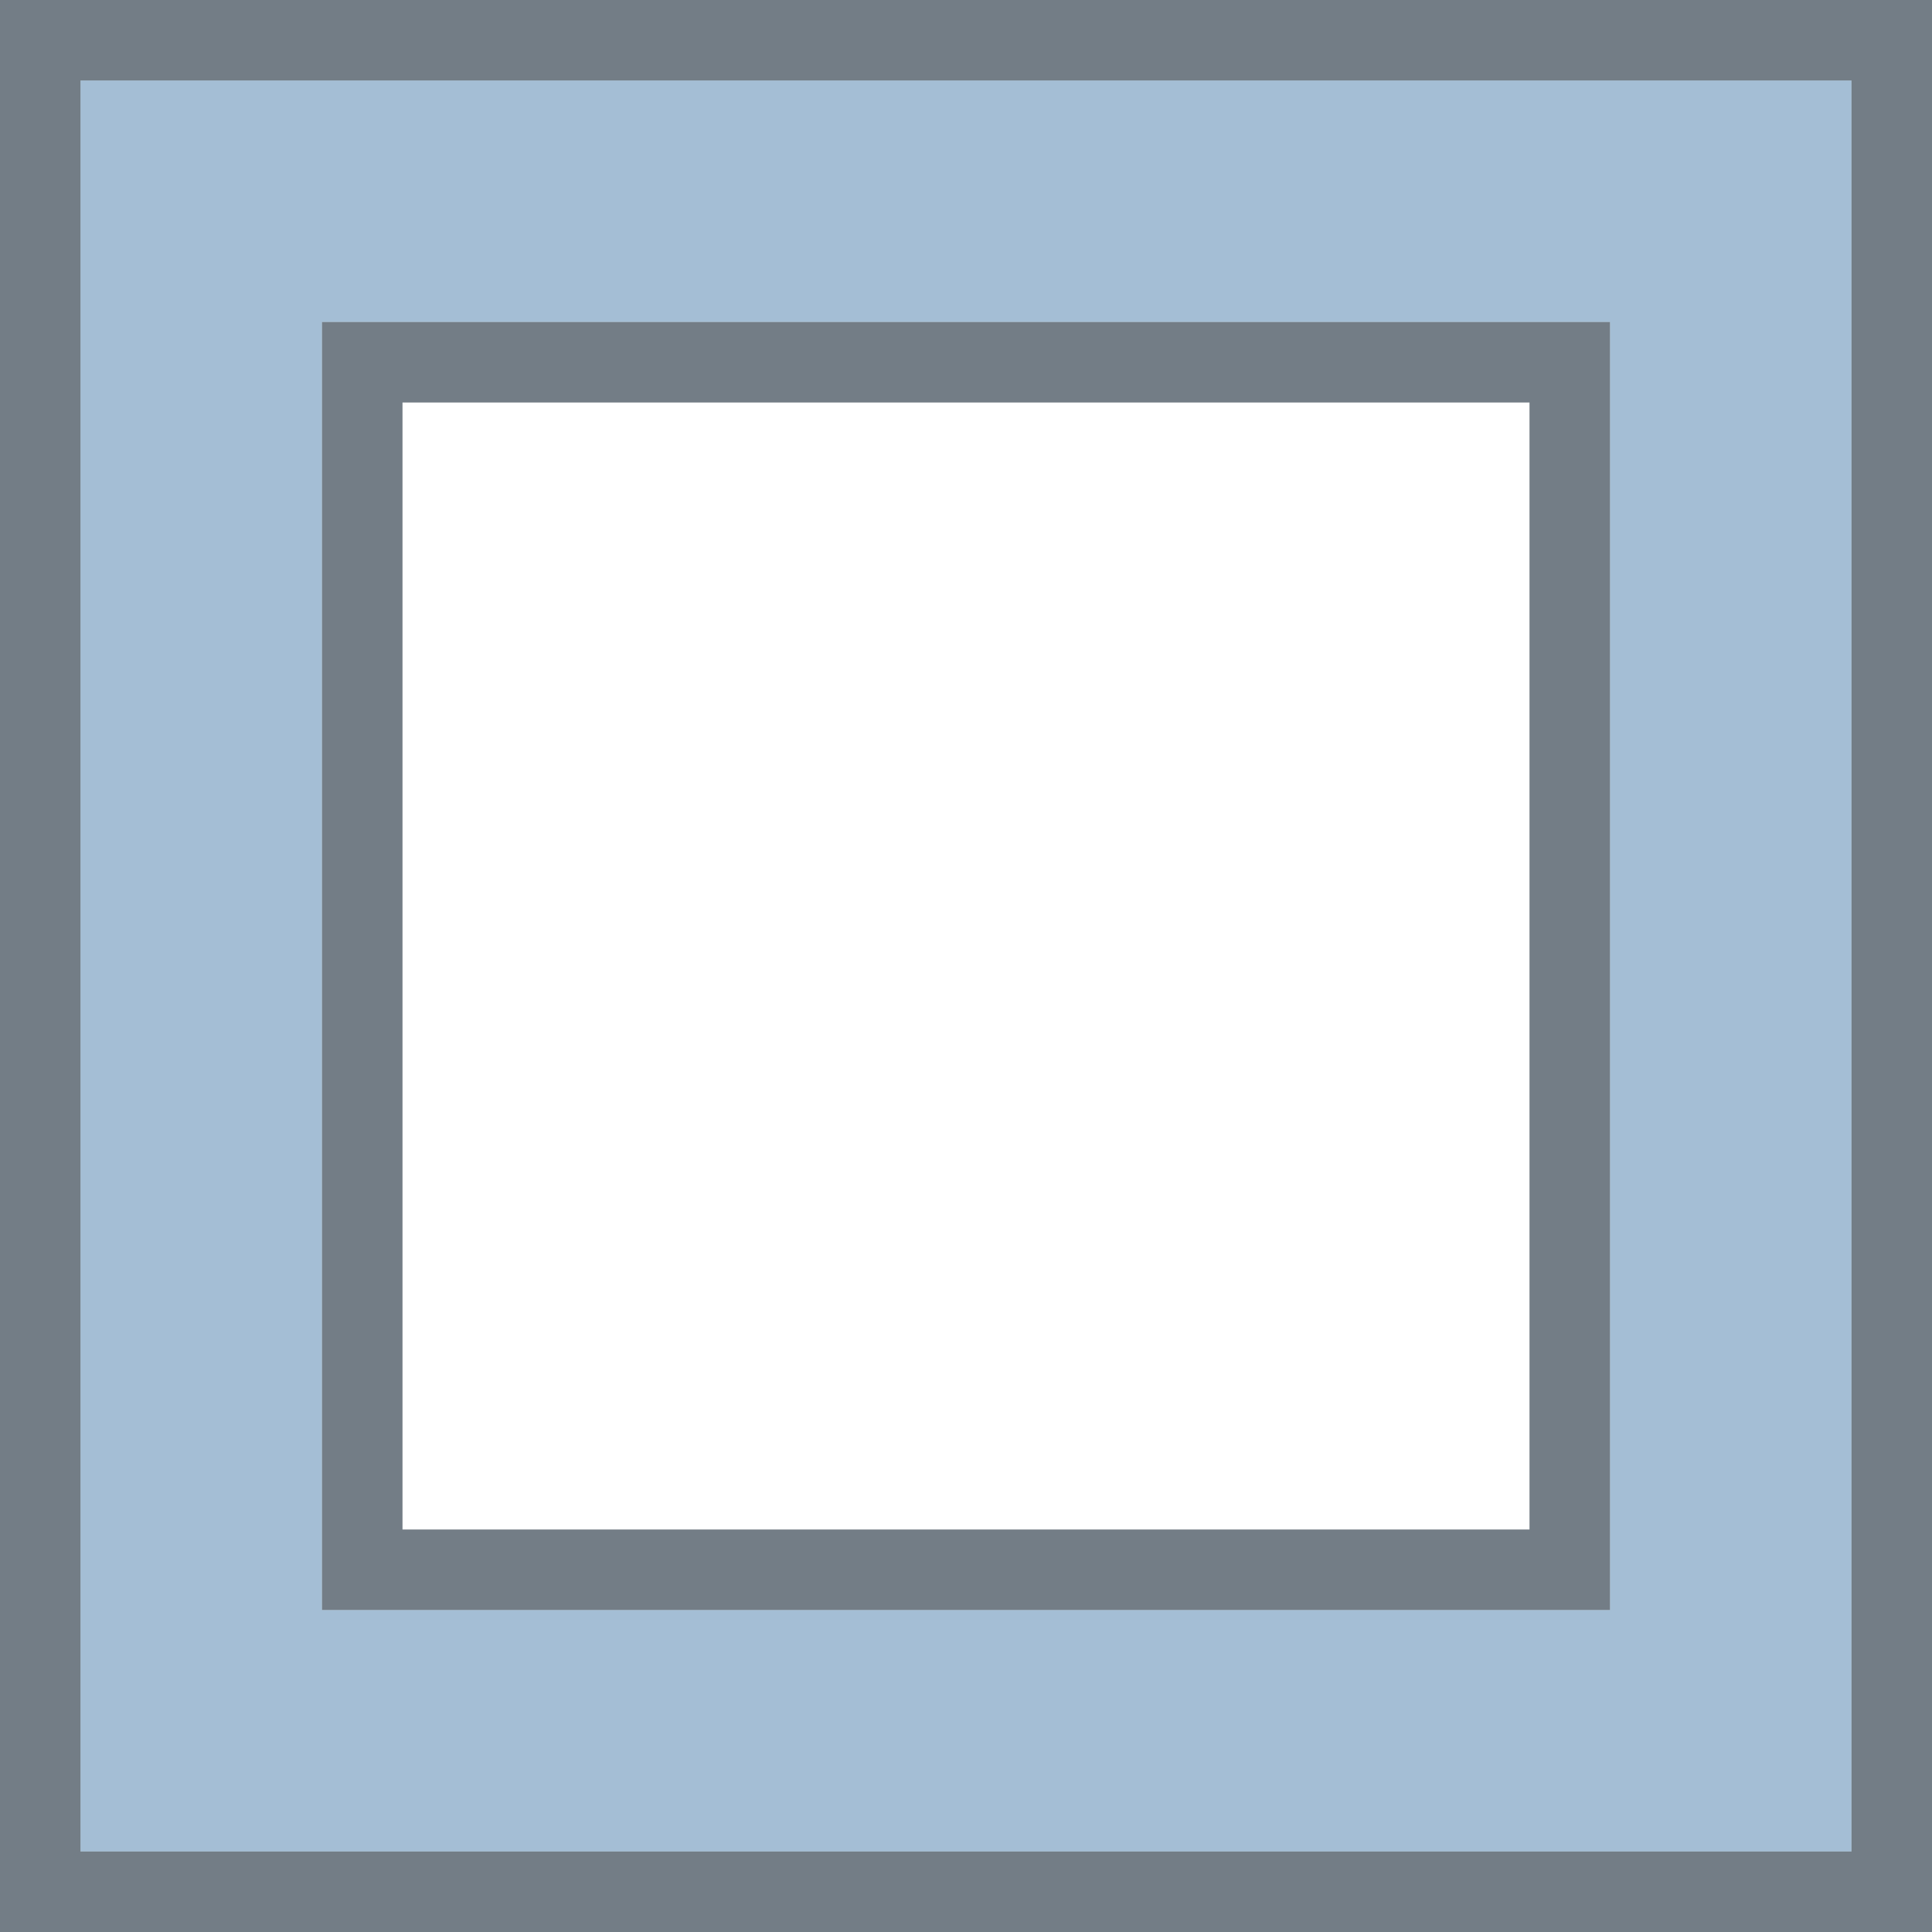
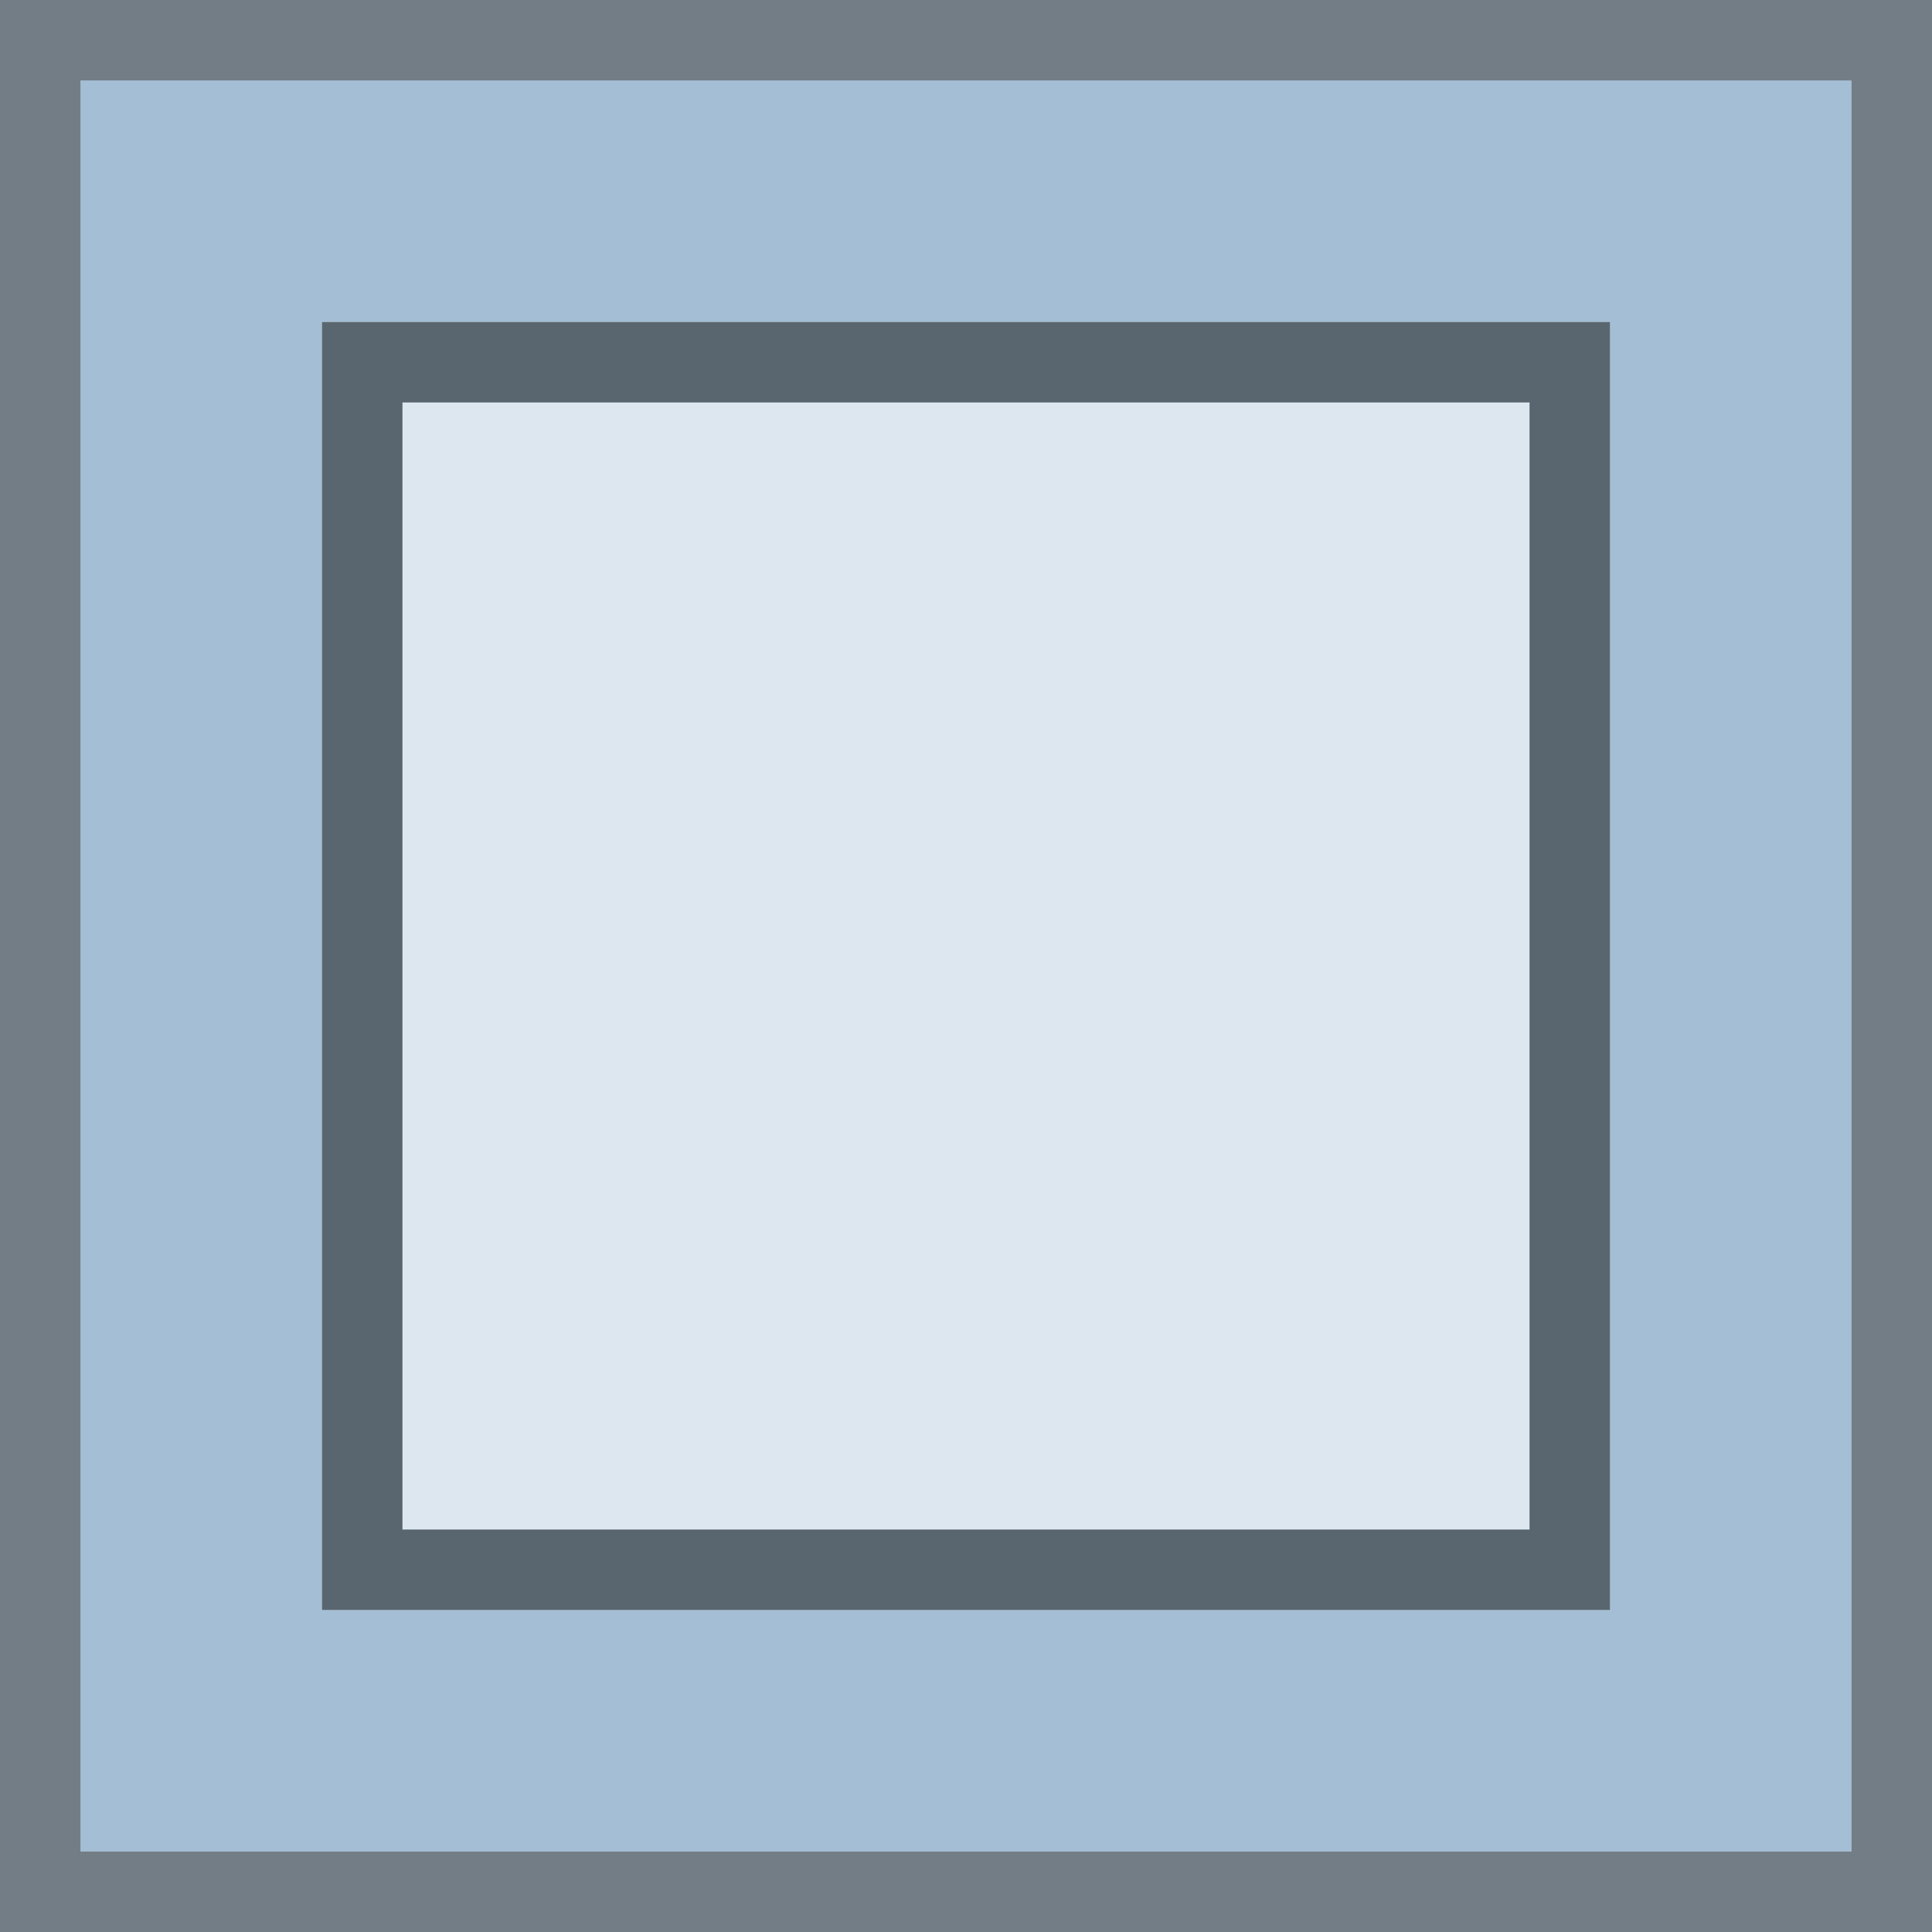
<svg xmlns="http://www.w3.org/2000/svg" width="24" height="24" id="svg11300" version="1.0" style="display:inline;enable-background:new">
  <defs id="defs3" />
  <g style="display:inline" id="layer1" transform="translate(0,-276)">
-     <path style="opacity:0.8;fill:#8daecb;fill-opacity:1;stroke:none" d="m 1,277 0,22 22,0 0,-22 z m 3,3 16,0 0,16 -16,0 z" id="rect5315-7" />
-     <path style="opacity:0.55;fill:#001322;fill-opacity:1;stroke:none" d="m 4,280 0,16 16,0 0,-16 -16,0 z m 1,1 14,0 0,14 -14,0 0,-14 z" id="rect5319-7" />
-     <path style="opacity:0.55;fill:#001322;fill-opacity:1;stroke:none" d="m 0,276 0,24 24,0 0,-24 -24,0 z m 1,1 22,0 0,22 -22,0 0,-22 z" id="path4277" />
+     <path style="opacity:0.8;fill:#8daecb;fill-opacity:1;stroke:none" d="m 23,277 0,22 -22,0 0,-22 z m -3,3 -16,0 0,16 16,0 z" id="rect5315-7" />
+     <path style="opacity:0.65;fill:#001322;fill-opacity:1;stroke:none" d="m 20,280 0,16 -16,0 0,-16 16,0 z m -1,1 -14,0 0,14 14,0 0,-14 z" id="rect5319-7" />
+     <path style="opacity:0.55;fill:#001322;fill-opacity:1;stroke:none" d="m 24,276 0,24 -24,0 0,-24 24,0 z m -1,1 -22,0 0,22 22,0 0,-22 z" id="path4277" />
+     <rect style="opacity:0.3;fill:#8daecb;fill-opacity:1" id="rect4304" width="14" height="14" x="5" y="281" />
  </g>
</svg>
